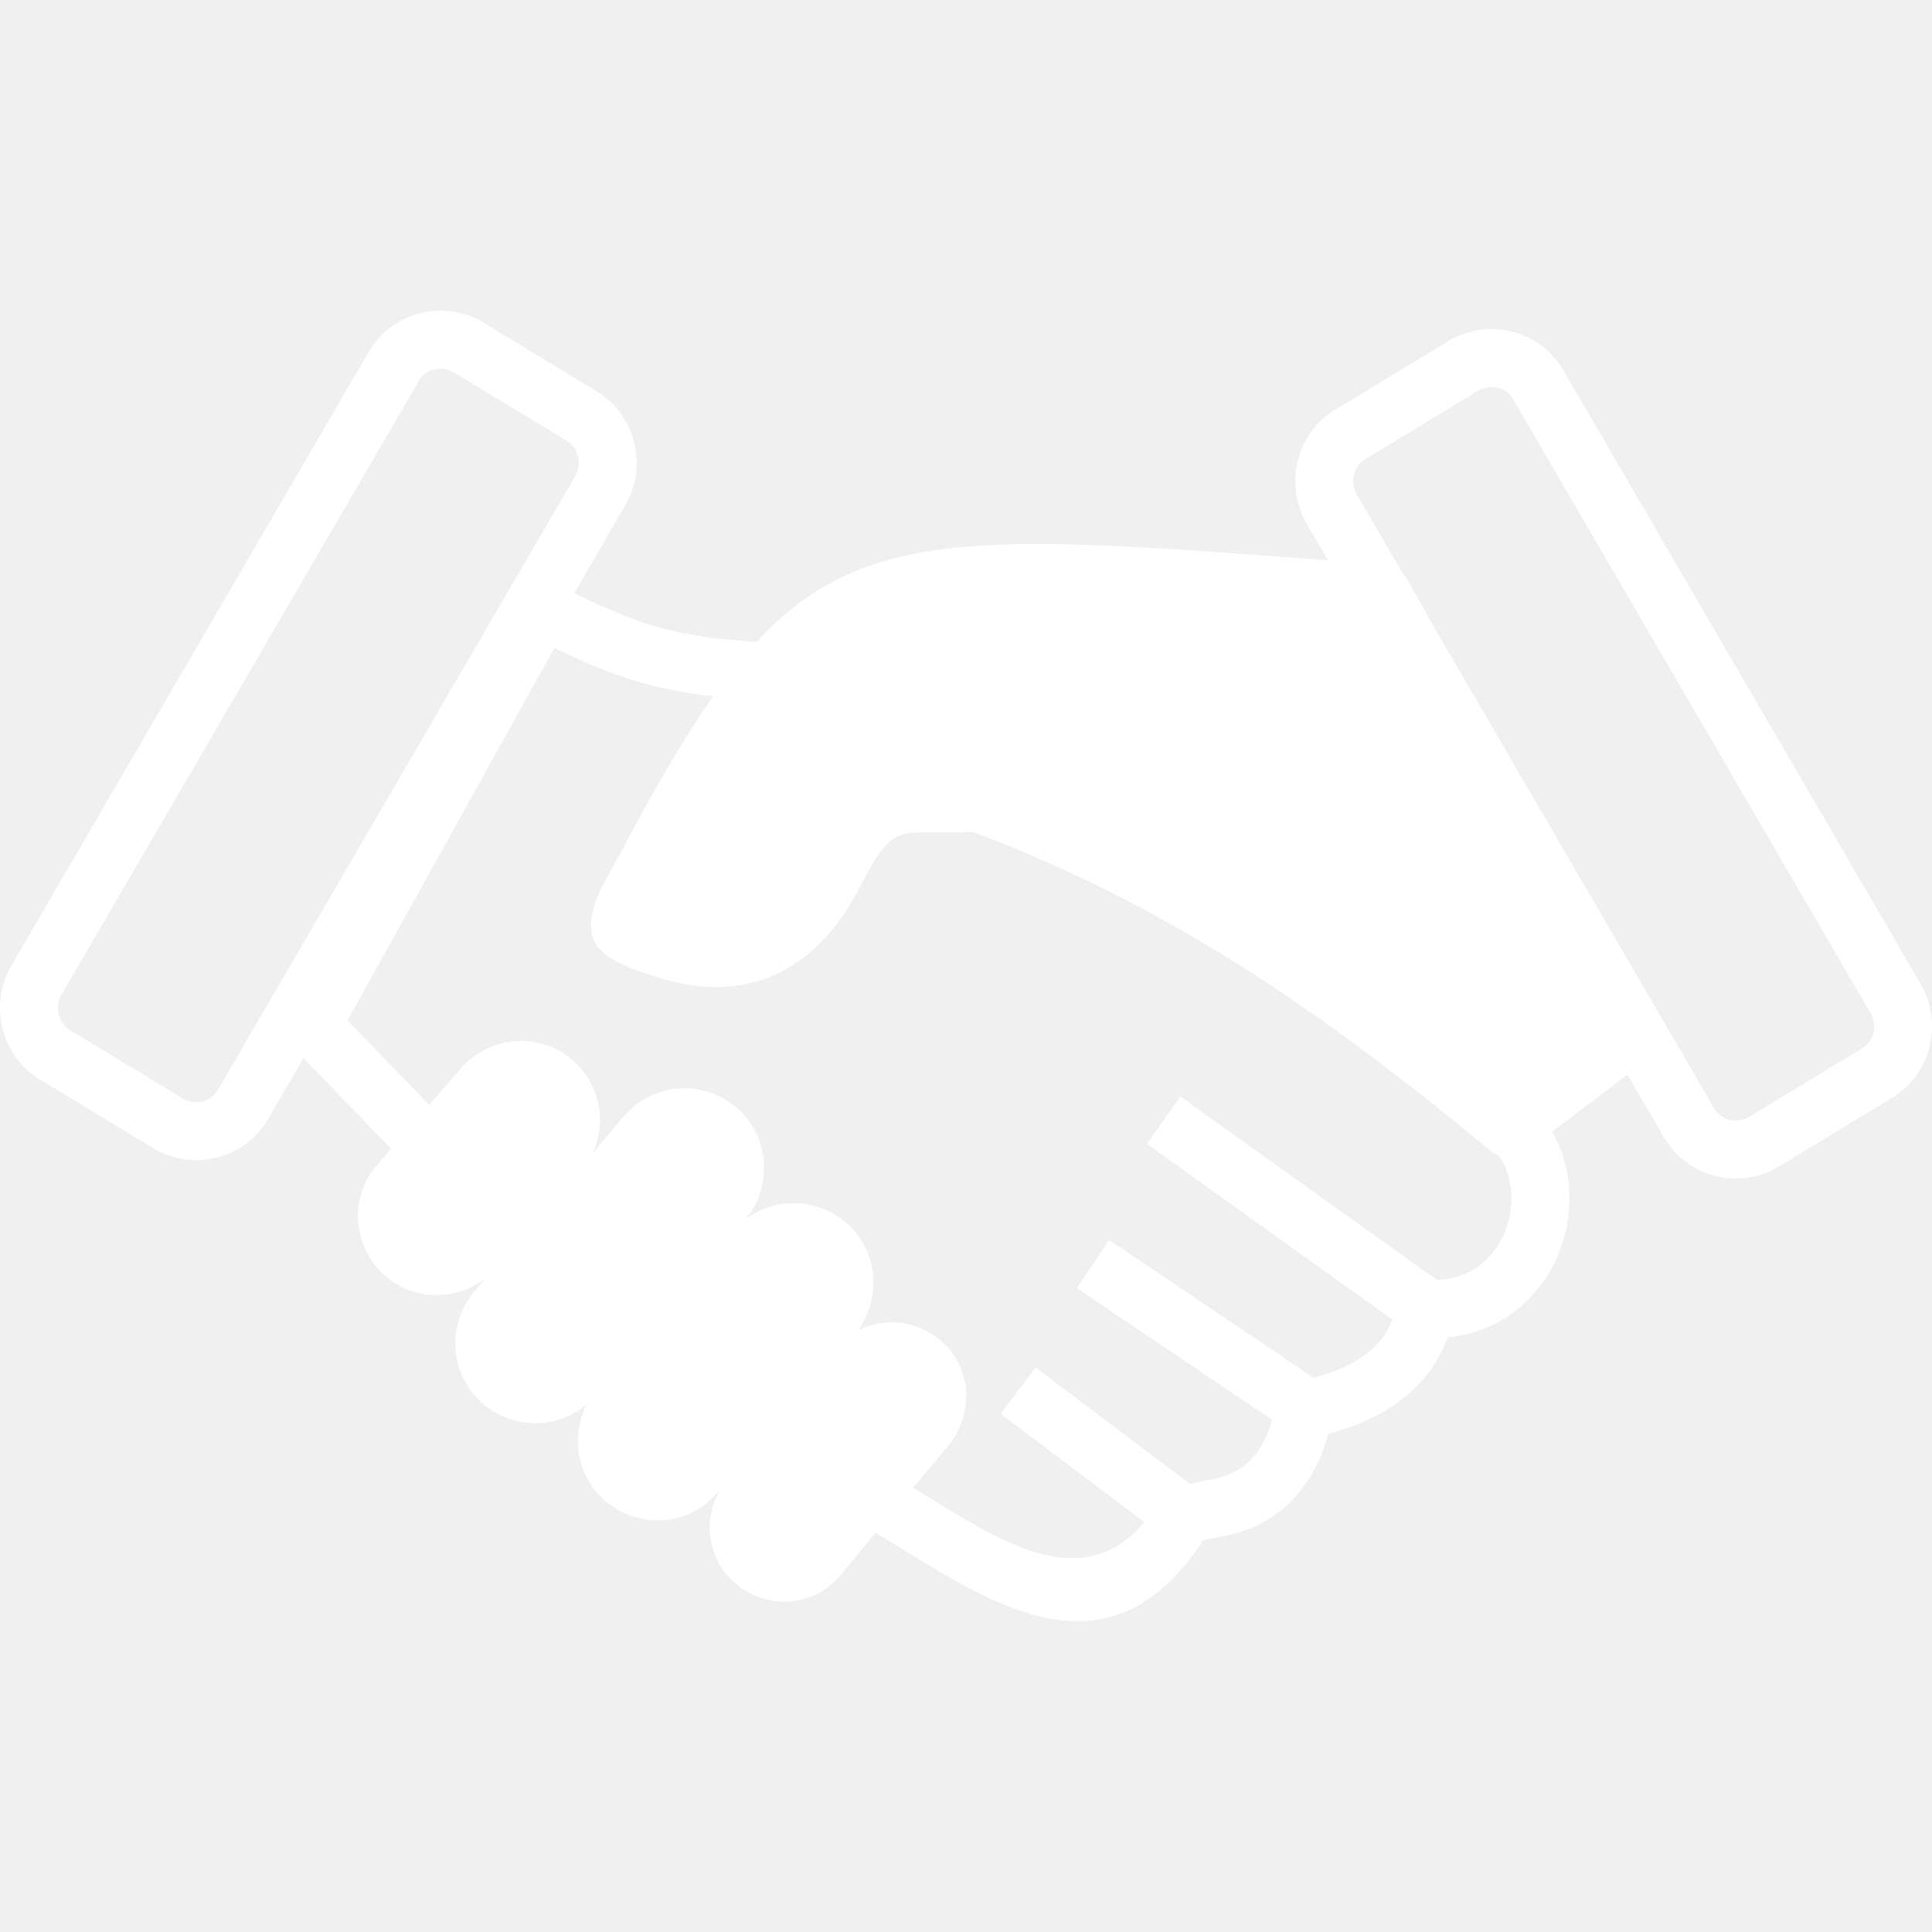
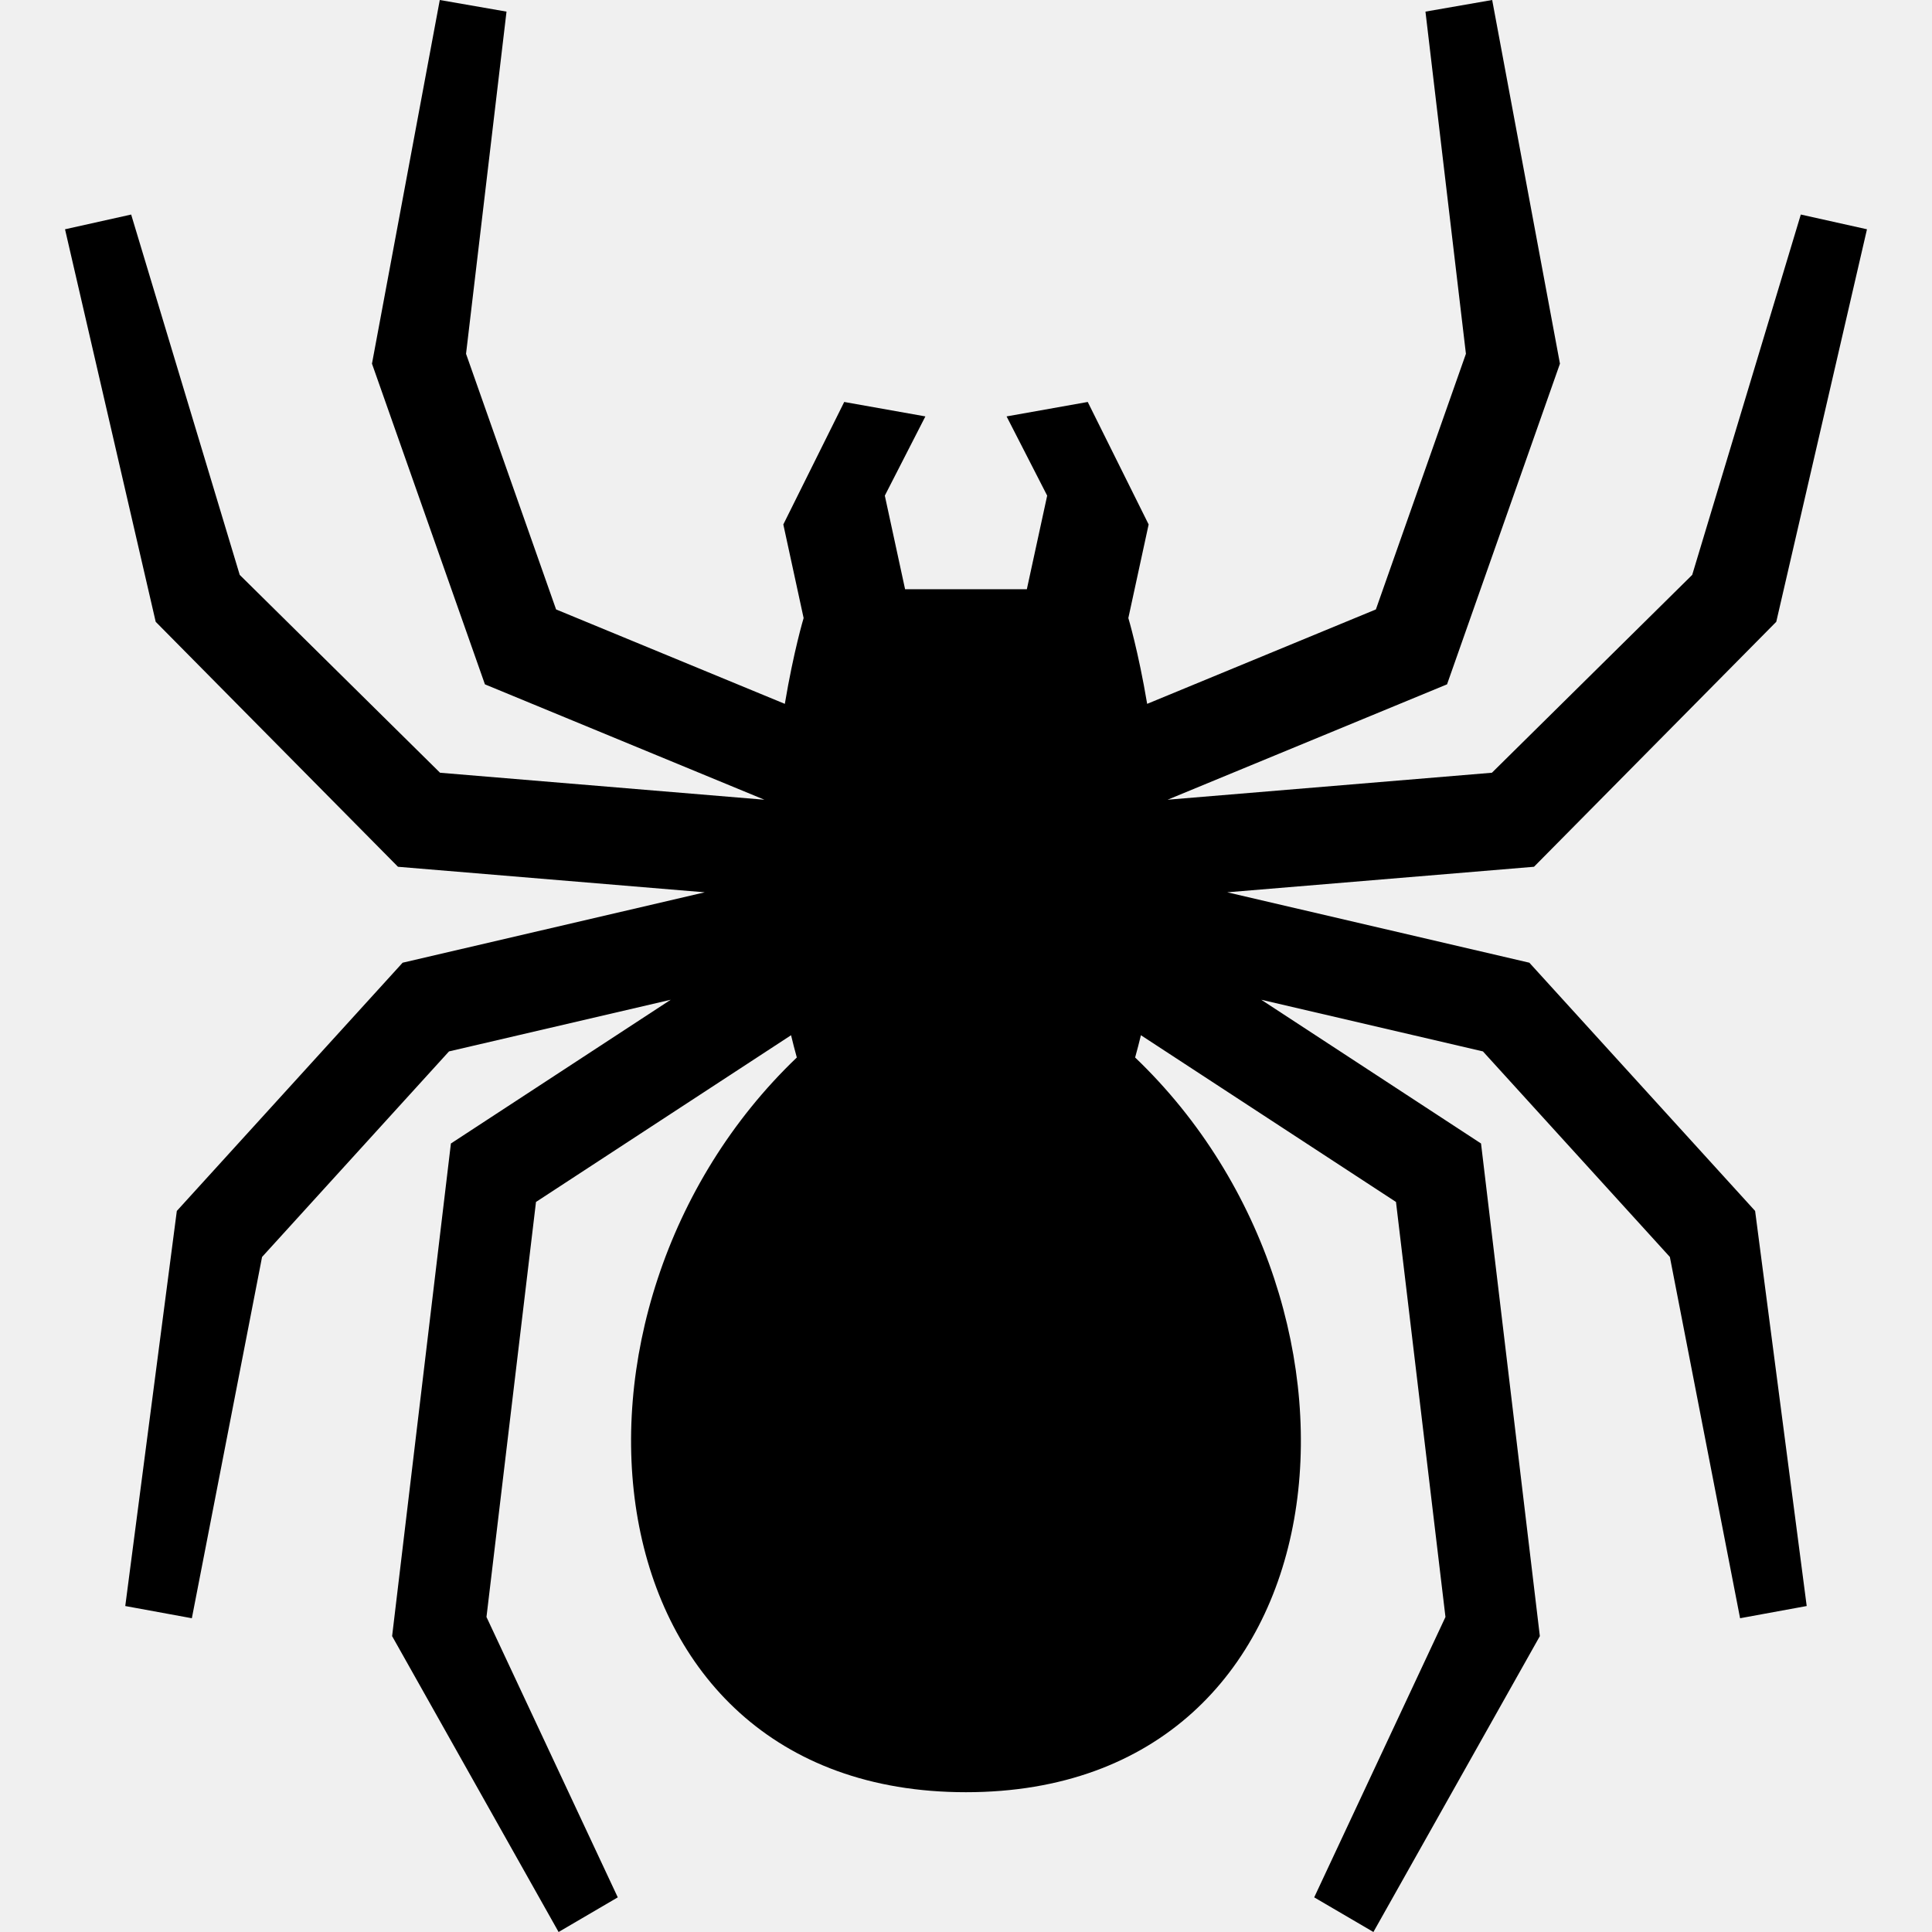
- <svg xmlns="http://www.w3.org/2000/svg" xml:space="preserve" width="64px" height="64px" shape-rendering="geometricPrecision" text-rendering="geometricPrecision" image-rendering="optimizeQuality" fill-rule="evenodd" clip-rule="evenodd" viewBox="0 0 640 640">
-   <g id="Layer_x0020_1">
-     <path fill="#ffffff" fill-rule="nonzero" d="M244.633 367.493c5.173,4.748 7.996,11.102 8.433,17.646 0.437,6.626 -1.618,13.441 -6.201,18.933 4.417,-3.52 9.78,-5.339 15.213,-5.492 6.508,-0.189 13.134,2.02 18.319,6.532 0.071,0.059 0.307,0.283 0.685,0.638l-4.358 4.677 4.382 -4.689c0.189,0.177 0.354,0.366 0.52,0.555 4.937,4.878 7.465,11.197 7.677,17.646 0.201,5.847 -1.512,11.776 -5.067,16.796 3.095,-1.606 6.496,-2.504 9.933,-2.669 6.036,-0.307 12.248,1.618 17.173,5.728 0.248,0.201 0.472,0.402 0.673,0.579 5.032,4.5 7.689,10.547 8.032,16.76 0.343,6.236 -1.654,12.65 -5.965,17.811l-11.587 13.902c2.244,1.358 4.512,2.752 6.791,4.158 23.61,14.551 50.044,30.839 69.816,7.217l-47.623 -35.882 11.575 -15.343 51.201 38.587 4.595 -1.075 0.909 -0.154c6.484,-0.874 11.445,-3.331 15.024,-7.228 2.917,-3.189 5.114,-7.476 6.638,-12.78l-64.737 -43.642 10.76 -15.945 67.654 45.615c7.973,-2.055 14.221,-5.008 18.744,-8.858 3.378,-2.87 5.847,-6.343 7.417,-10.429l-81.344 -58.194 11.126 -15.638 84.84 60.698c5.315,-0.094 9.874,-1.677 13.524,-4.228 3.26,-2.28 5.906,-5.374 7.819,-8.929 1.949,-3.614 3.118,-7.665 3.402,-11.787 0.39,-5.693 -0.898,-11.445 -4.158,-16.264 -1.169,-0.425 -2.268,-1.087 -3.213,-1.961 -27.461,-22.748 -54.343,-43.193 -82.395,-60.898 -27.614,-17.41 -56.516,-32.292 -88.478,-44.268 -4.984,0.165 -9.295,0.13 -13.028,0.094 -12.319,-0.118 -15.189,-0.142 -24.355,17.823 -6.827,13.358 -15.768,23.363 -27.189,28.855 -10.831,5.209 -23.433,6.189 -38.02,1.949 -21.591,-6.272 -26.646,-11.433 -22.843,-24.508 1.039,-3.591 3,-7.099 5.575,-11.705 0.673,-1.205 1.394,-2.516 3.177,-5.858 11.185,-21.059 20.953,-38.02 30.508,-51.603 -9.969,-1.146 -17.988,-2.764 -25.855,-5.161 -8.705,-2.646 -16.76,-6.095 -26.717,-10.831l-68.517 123.344 27.059 27.992 10.299 -11.882c4.701,-5.41 11.126,-8.551 17.764,-9.177 6.626,-0.626 13.453,1.228 18.969,5.799 0.106,0.083 0.047,0.047 0.449,0.402 5.256,4.559 8.315,10.854 8.953,17.351 0.449,4.524 -0.272,9.154 -2.232,13.358l10.465 -12.26 -0.012 -0.012c0.059,-0.071 0.13,-0.142 0.189,-0.213l0 -0.012c0.142,-0.165 0.295,-0.319 0.461,-0.472 4.701,-5.114 11.032,-7.902 17.516,-8.315 6.65,-0.425 13.488,1.642 18.91,6.272l0.012 -0.012c0.083,0.071 0.154,0.142 0.224,0.201l0 0c0.177,0.142 0.331,0.295 0.484,0.461zm45.438 140.258l-11.976 14.362c-0.189,0.224 -0.366,0.437 -0.543,0.626 -4.37,4.89 -10.37,7.476 -16.512,7.784 -6.024,0.295 -12.236,-1.618 -17.173,-5.74 -0.236,-0.201 -0.461,-0.39 -0.661,-0.567 -5.032,-4.512 -7.701,-10.547 -8.043,-16.772 -0.26,-4.724 0.827,-9.555 3.26,-13.866l-1.276 1.453c-0.154,0.189 -0.035,0.024 -0.614,0.65 -4.807,5.126 -11.28,7.76 -17.858,7.937 -6.508,0.189 -13.146,-2.02 -18.331,-6.532l0.012 -0.012 0 0 -0.012 0.012c-0.13,-0.118 -0.26,-0.236 -0.39,-0.366 -0.118,-0.106 -0.213,-0.201 -0.307,-0.283l-0.012 0.012c-0.177,-0.165 -0.354,-0.354 -0.508,-0.543 -4.937,-4.878 -7.476,-11.197 -7.689,-17.646 -0.142,-4.453 0.815,-8.965 2.858,-13.075 -4.394,3.768 -9.803,5.847 -15.331,6.201 -6.638,0.425 -13.476,-1.654 -18.91,-6.284l-0.012 0.012c-0.071,-0.059 -0.154,-0.13 -0.224,-0.201l0 0c-0.165,-0.142 -0.331,-0.295 -0.484,-0.449 -5.161,-4.748 -7.996,-11.114 -8.421,-17.646 -0.449,-6.721 1.654,-13.63 6.378,-19.158l3.65 -4.287c-4.087,3.177 -8.929,5.043 -13.878,5.516 -6.626,0.626 -13.453,-1.24 -18.969,-5.799l-0.012 0c-0.142,-0.118 -0.283,-0.248 -0.425,-0.378l-0.024 -0.024c-5.244,-4.559 -8.303,-10.854 -8.941,-17.351 -0.65,-6.555 1.157,-13.323 5.634,-18.744l0 0c0.118,-0.154 0.248,-0.295 0.378,-0.425l0.012 -0.012 4.843 -5.587 -29.032 -30.048 -11.811 20.292 -0.035 0.071 -0.165 0.272 -0.071 0.083c-3.909,6.425 -10.075,10.642 -16.878,12.284 -6.744,1.63 -14.138,0.756 -20.516,-2.965l-0.071 -0.071 -0.283 -0.165 -0.083 -0.047 -37.359 -22.654c-6.52,-3.957 -10.772,-10.158 -12.449,-17.008 -1.677,-6.827 -0.78,-14.315 3.012,-20.823l118.395 -203.341 0.035 -0.083 0.165 -0.272 0.071 -0.071c3.898,-6.437 10.075,-10.642 16.878,-12.284 6.744,-1.63 14.126,-0.756 20.516,2.965l0.071 0.035 0.283 0.165 0.071 0.071 37.37 22.666c6.508,3.945 10.772,10.146 12.449,16.996 1.665,6.839 0.768,14.315 -3.024,20.835l-16.89 29.02c10.146,4.866 17.953,8.303 25.713,10.665 9.331,2.846 19.358,4.429 34.347,5.492l-0.035 0.378c35.8,-38.859 76.702,-35.823 184.526,-27.815l5.161 0.39 -7.016 -12.059c-3.791,-6.508 -4.689,-13.996 -3.024,-20.823 1.677,-6.85 5.941,-13.051 12.449,-17.008l37.37 -22.654 0.071 -0.083 0.283 -0.165 0.071 -0.035c6.39,-3.721 13.772,-4.595 20.516,-2.965 6.803,1.642 12.98,5.858 16.878,12.284l0.071 0.083 0.165 0.272 0.035 0.071 118.395 203.341c3.791,6.52 4.689,13.996 3.012,20.823 -1.677,6.862 -5.929,13.051 -12.449,17.008l-37.359 22.666 -0.083 0.035 -0.283 0.165 -0.071 0.071c-6.378,3.721 -13.772,4.595 -20.516,2.965 -6.803,-1.642 -12.969,-5.847 -16.878,-12.284l-0.071 -0.071 -0.165 -0.272 -0.035 -0.083 -12.165 -20.894 -24.981 18.898c4.488,7.89 6.26,16.76 5.658,25.406 -0.461,6.839 -2.409,13.583 -5.658,19.595 -3.284,6.083 -7.925,11.469 -13.748,15.543 -5.906,4.122 -12.921,6.85 -20.858,7.559 -2.669,7.476 -7.099,13.843 -13.276,19.11 -6.756,5.752 -15.484,10.028 -26.197,12.815 -2.339,8.457 -6.024,15.543 -11.15,21.142 -6.543,7.146 -15.13,11.634 -25.937,13.229l-4.5 1.051c-29.847,45.745 -66.615,23.091 -99.261,2.976 -3.106,-1.913 -6.177,-3.803 -9.142,-5.563zm-217.928 -146.636l118.336 -203.27c1.228,-2.114 1.524,-4.512 0.992,-6.697 -0.508,-2.067 -1.783,-3.945 -3.721,-5.114l-37.288 -22.618 -0.012 0.024 -0.283 -0.165 0.012 0c-1.984,-1.122 -4.252,-1.394 -6.319,-0.886 -2.008,0.484 -3.815,1.677 -4.937,3.472l0.024 0.012 -0.165 0.272 0 0 -118.348 203.258c-1.228,2.114 -1.524,4.524 -0.992,6.697 0.508,2.079 1.783,3.945 3.732,5.126l37.37 22.666 -0.012 0 0.13 0.071 0.012 -0.024c1.984,1.169 4.287,1.441 6.378,0.933 2.008,-0.484 3.815,-1.677 4.937,-3.472l-0.012 -0.012 0.154 -0.272 0.012 0zm392.485 -171.238c0.732,0.756 1.323,1.63 1.772,2.587l9.425 16.63 92.033 158.092 0.012 0 0.154 0.272 -0.012 0.012c1.122,1.795 2.929,2.988 4.937,3.472 2.091,0.508 4.394,0.236 6.378,-0.921l0.012 0.024 0.13 -0.083 -0.012 0 37.37 -22.666c1.949,-1.169 3.224,-3.047 3.732,-5.114 0.532,-2.185 0.236,-4.595 -0.992,-6.697l-118.348 -203.27 0 0 -0.165 -0.272 0.024 -0.012c-1.122,-1.795 -2.929,-2.988 -4.937,-3.472 -2.067,-0.496 -4.335,-0.236 -6.319,0.886l0.012 0 -0.283 0.177 -0.012 -0.024 -37.288 22.607c-1.937,1.181 -3.213,3.047 -3.721,5.126 -0.532,2.173 -0.236,4.583 0.992,6.697l15.107 25.949zm-335.366 200.802l0 0 0 0zm58.772 -7.524l0.012 0 -0.012 0z" />
+ <svg xmlns="http://www.w3.org/2000/svg" height="800px" width="800px" version="1.1" id="_x32_" viewBox="0 0 512 512" xml:space="preserve">
+   <style type="text/css">
+ 	.st0{fill:#000000;}
+ </style>
+   <g>
+     <path class="st0" d="M405.295,255.128l-80.064-18.658l81.293-6.766l64.205-64.92l24.038-104.024l-17.533-3.906l-28.781,95.496   l-53.08,52.434l-85.949,7.15l74.057-30.577l29.922-84.981L395.443,0l-17.681,3.078l10.723,90.684l-23.863,67.744l-60.613,25.023   c-2.346-13.985-4.987-22.738-4.987-22.738l5.38-24.806l-16.139-32.46l-21.508,3.828l10.758,20.995l-5.388,24.804h-32.268   l-5.371-24.804l10.75-20.995l-21.509-3.828l-16.138,32.46l5.379,24.806c0,0-2.642,8.753-4.978,22.738l-60.621-25.023   l-23.864-67.744L134.23,3.078L116.548,0l-17.97,96.378l29.932,84.981l74.066,30.577l-85.958-7.15L63.53,152.352L34.758,56.855   l-17.525,3.906l24.029,104.024l64.205,64.92l81.303,6.766l-80.073,18.658L46.86,320.912L33.197,425.614l17.647,3.235v-0.008   l18.606-95.732l49.54-54.475l58.755-13.688l-58.25,38.092l-15.58,130.555L148.032,512l15.685-9.181l-34.796-74.301l13.121-109.987   l67.597-44.186c0.47,1.962,0.977,3.932,1.526,5.902c-69.916,66.82-57.36,194.707,44.823,194.707   c102.201,0,114.756-127.886,44.832-194.707c0.549-1.97,1.063-3.941,1.534-5.902l67.597,44.186l13.112,109.987l-34.788,74.301   L363.968,512l44.109-78.408l-15.589-130.555l-58.242-38.092l58.747,13.688l49.54,54.475l18.606,95.732v0.008l17.656-3.235   l-13.672-104.703L405.295,255.128z" />
  </g>
</svg>
